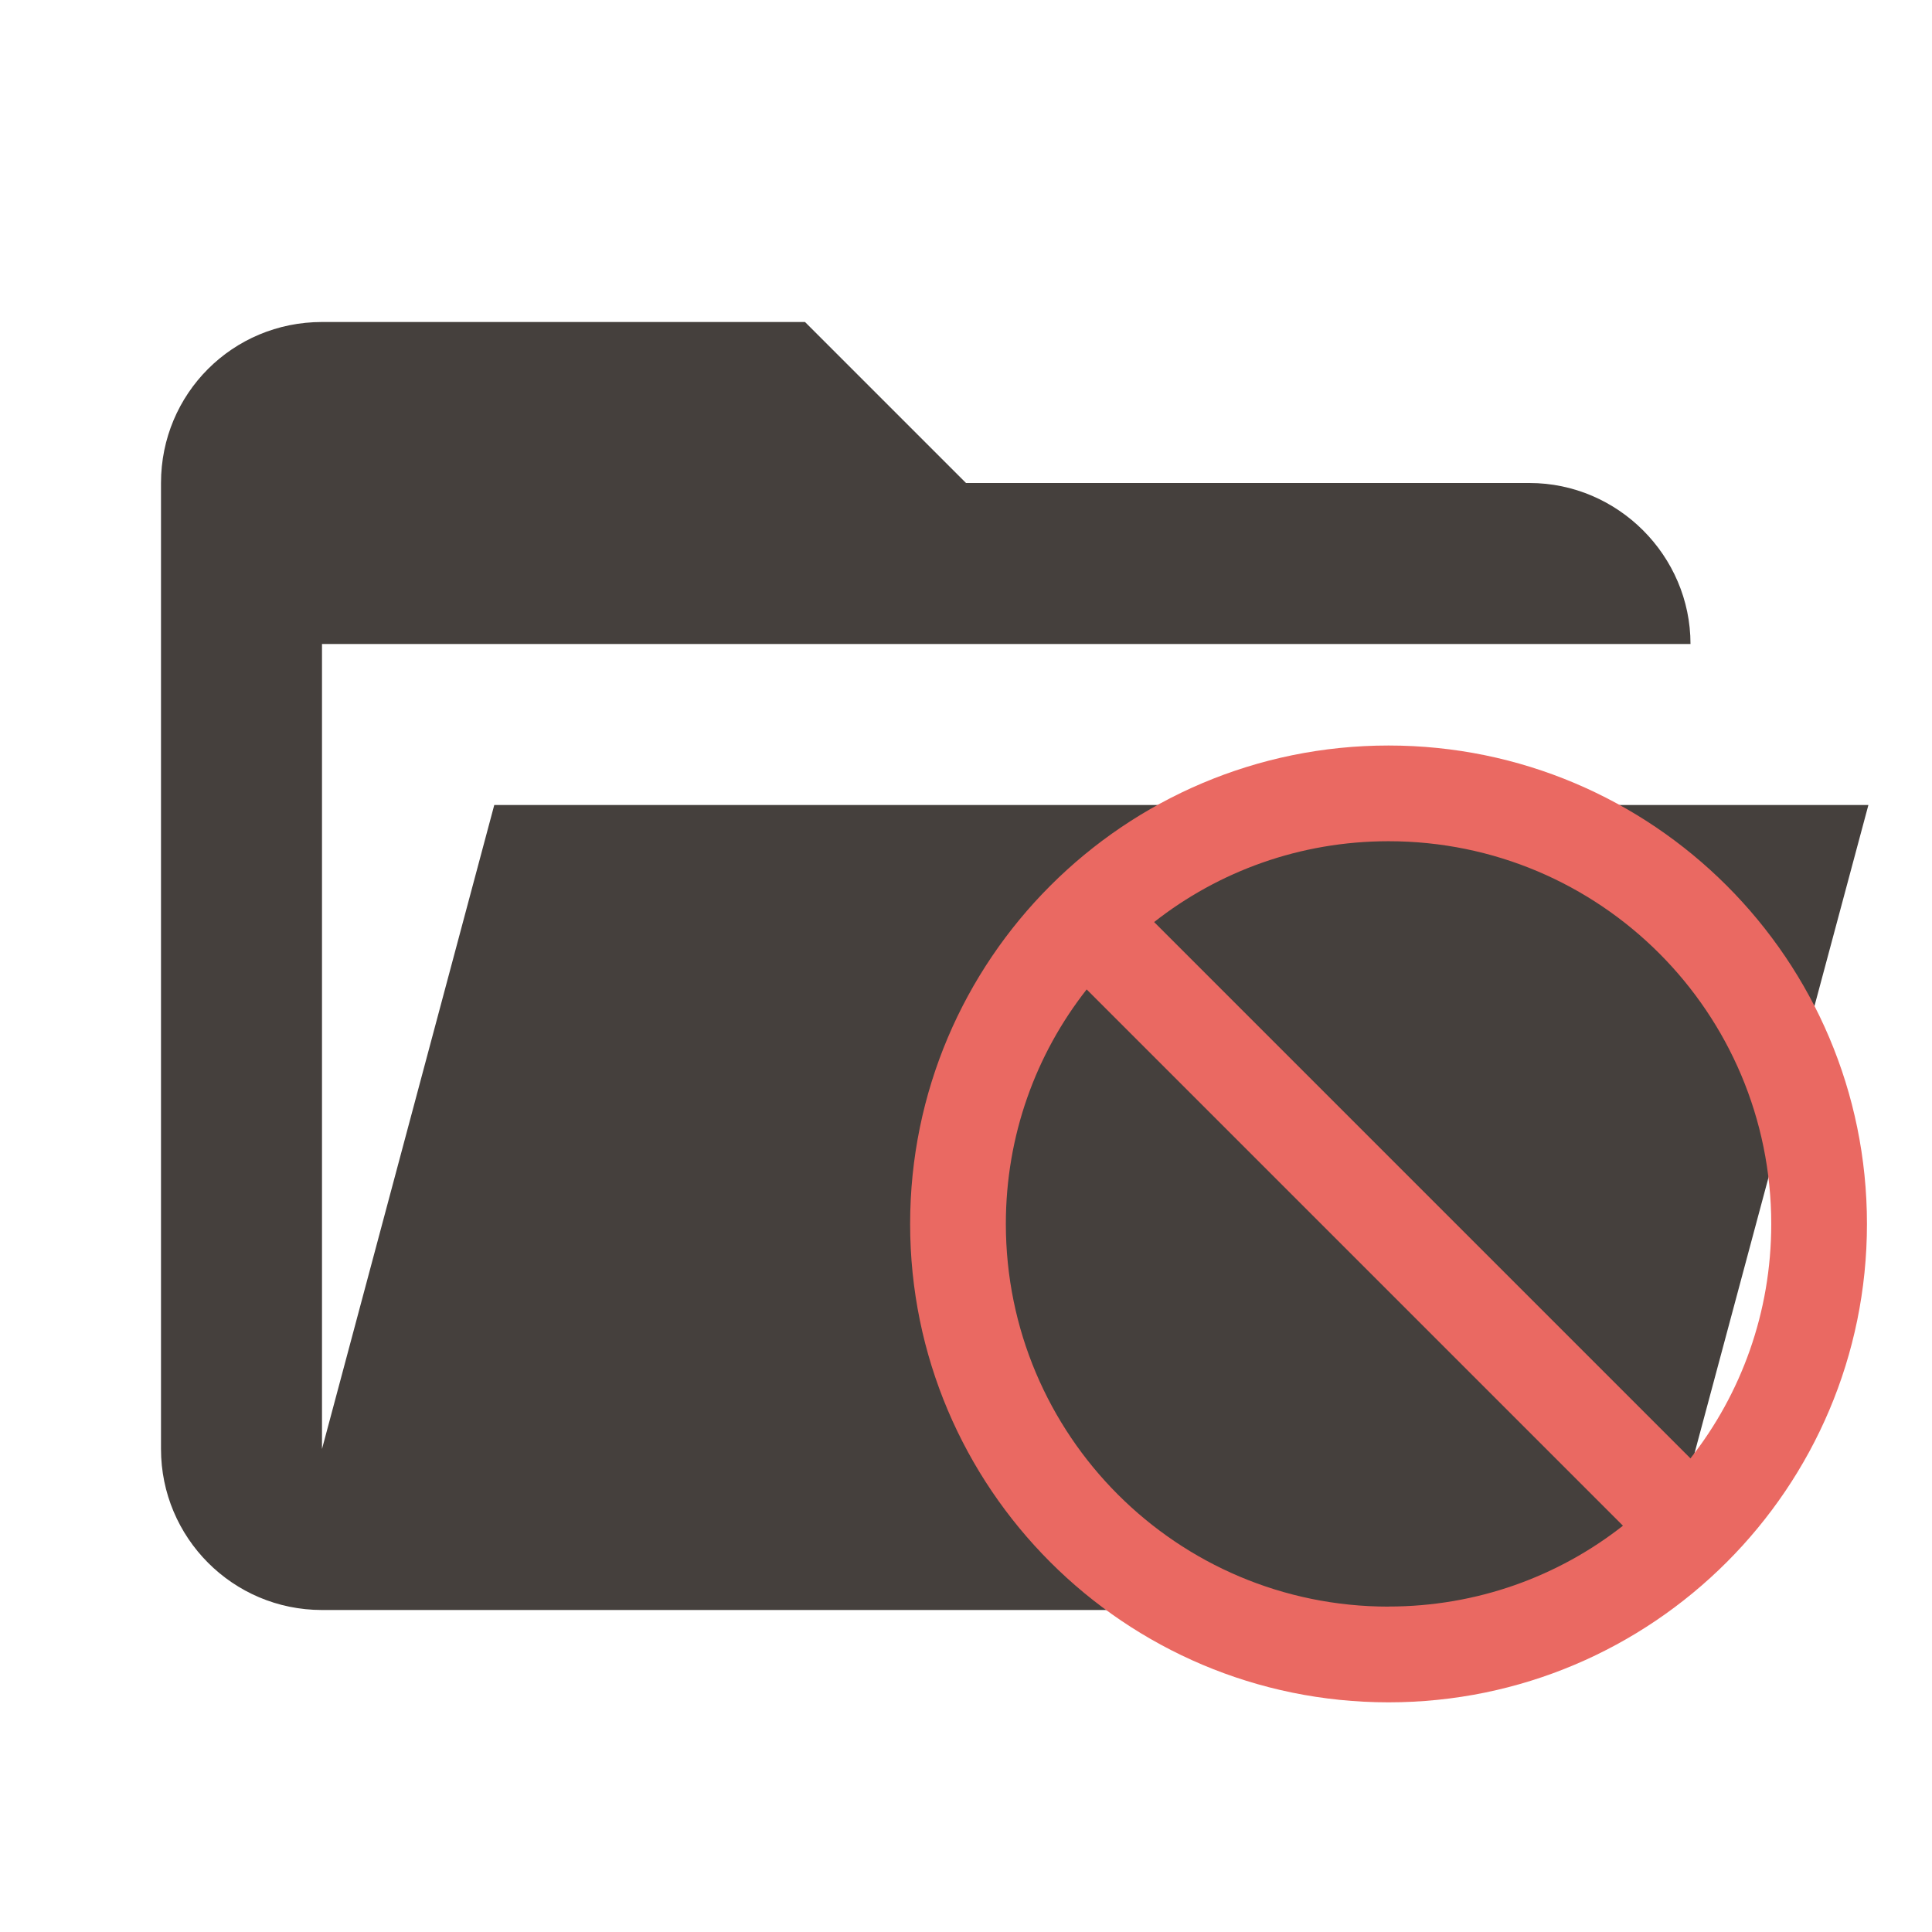
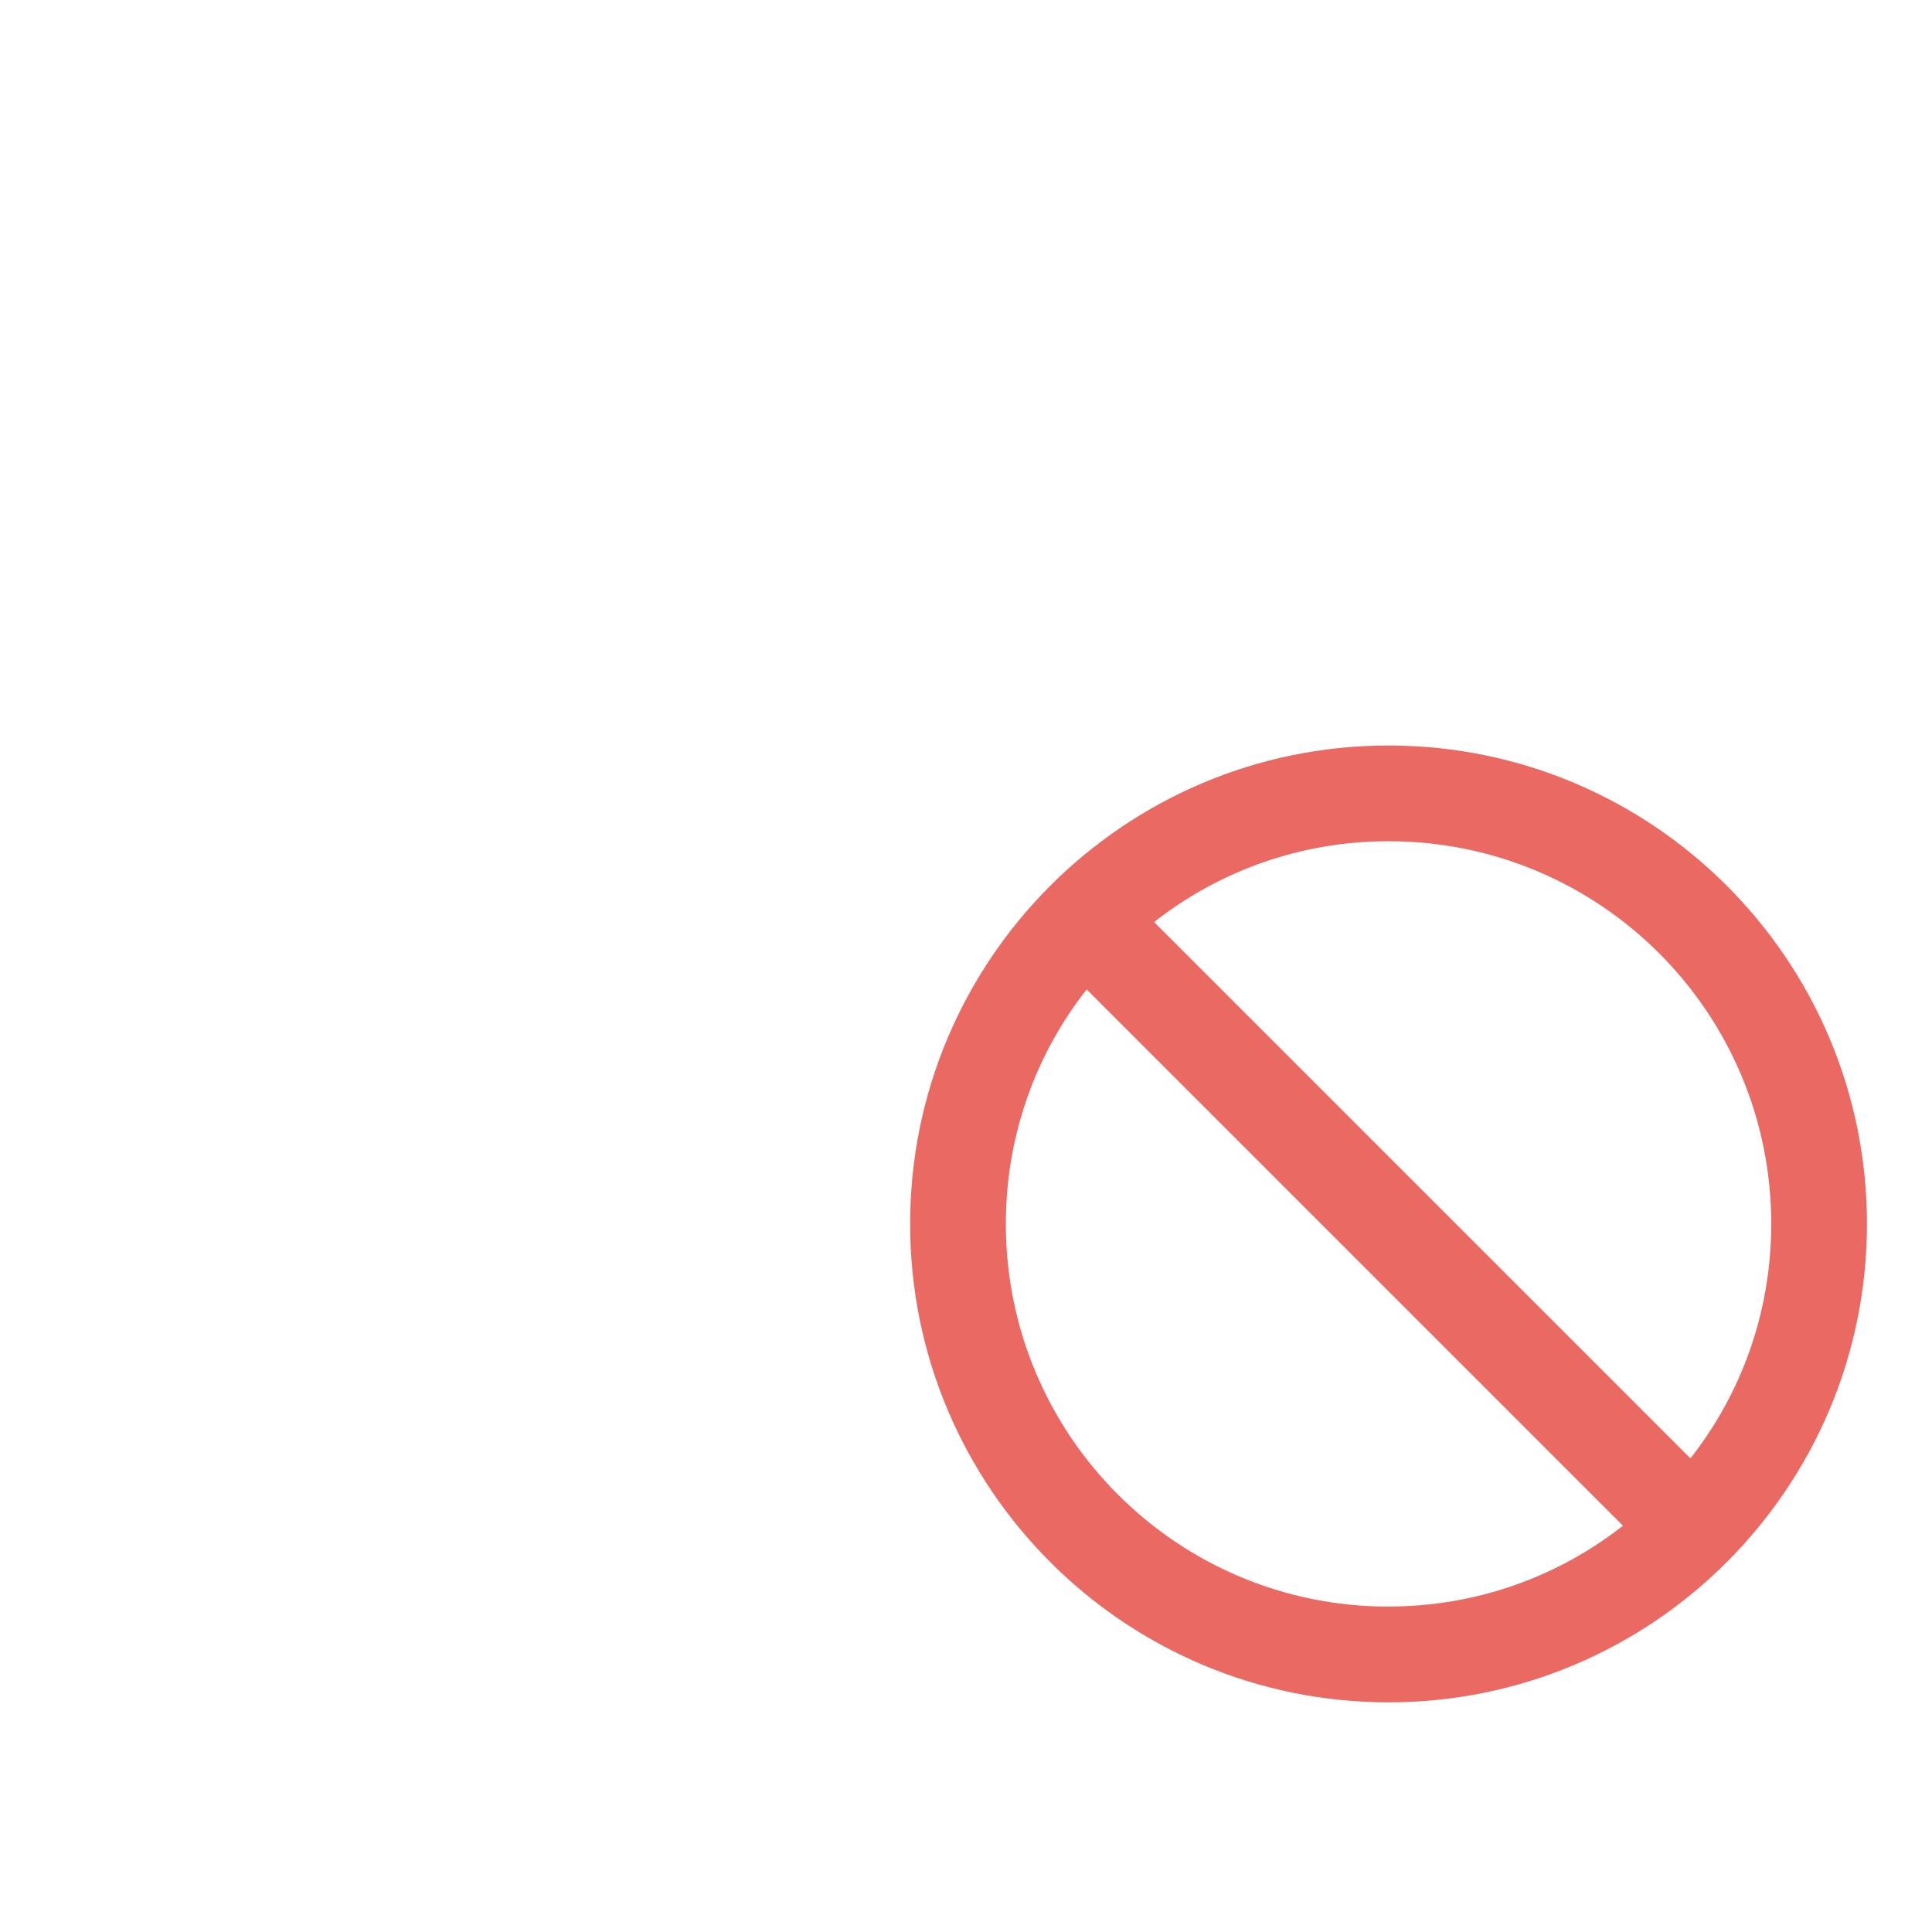
<svg xmlns="http://www.w3.org/2000/svg" clip-rule="evenodd" stroke-linejoin="round" stroke-miterlimit="1.414" version="1.1" viewBox="0 0 24 24" xml:space="preserve">
-   <path d="m19 20h-15c-1.11 0-2-.9-2-2v-12c0-1.11.89-2 2-2h6l2 2h7c1.097 0 2 .903 2 2h-17v10l2.14-8h17.07l-2.28 8.5c-.23.87-1.01 1.5-1.93 1.5z" fill="#e57373" style="fill:#45403d" />
+   <path d="m19 20h-15c-1.11 0-2-.9-2-2v-12c0-1.11.89-2 2-2h6l2 2h7c1.097 0 2 .903 2 2h-17v10l2.14-8h17.07l-2.28 8.5c-.23.87-1.01 1.5-1.93 1.5z" fill="transparent" stroke="rgba(255, 255, 255, 0.4)" />
  <path d="m17.249 9.261c-3.28 0-5.943 2.663-5.943 5.943 0 3.281 2.663 5.943 5.943 5.943 3.28 0 5.943-2.663 5.943-5.943 0-3.281-2.663-5.943-5.943-5.943zm0 10.697c-2.627 0-4.754-2.128-4.754-4.755 0-1.099.374-2.11 1.004-2.912l6.662 6.662c-.802.63-1.813 1.004-2.912 1.004zm3.75-1.842-6.662-6.662c.802-.63 1.813-1.004 2.912-1.004 2.627 0 4.754 2.128 4.754 4.755 0 1.099-.374 2.11-1.004 2.912z" style="fill:#ea6962;stroke-width:.594" />
</svg>
